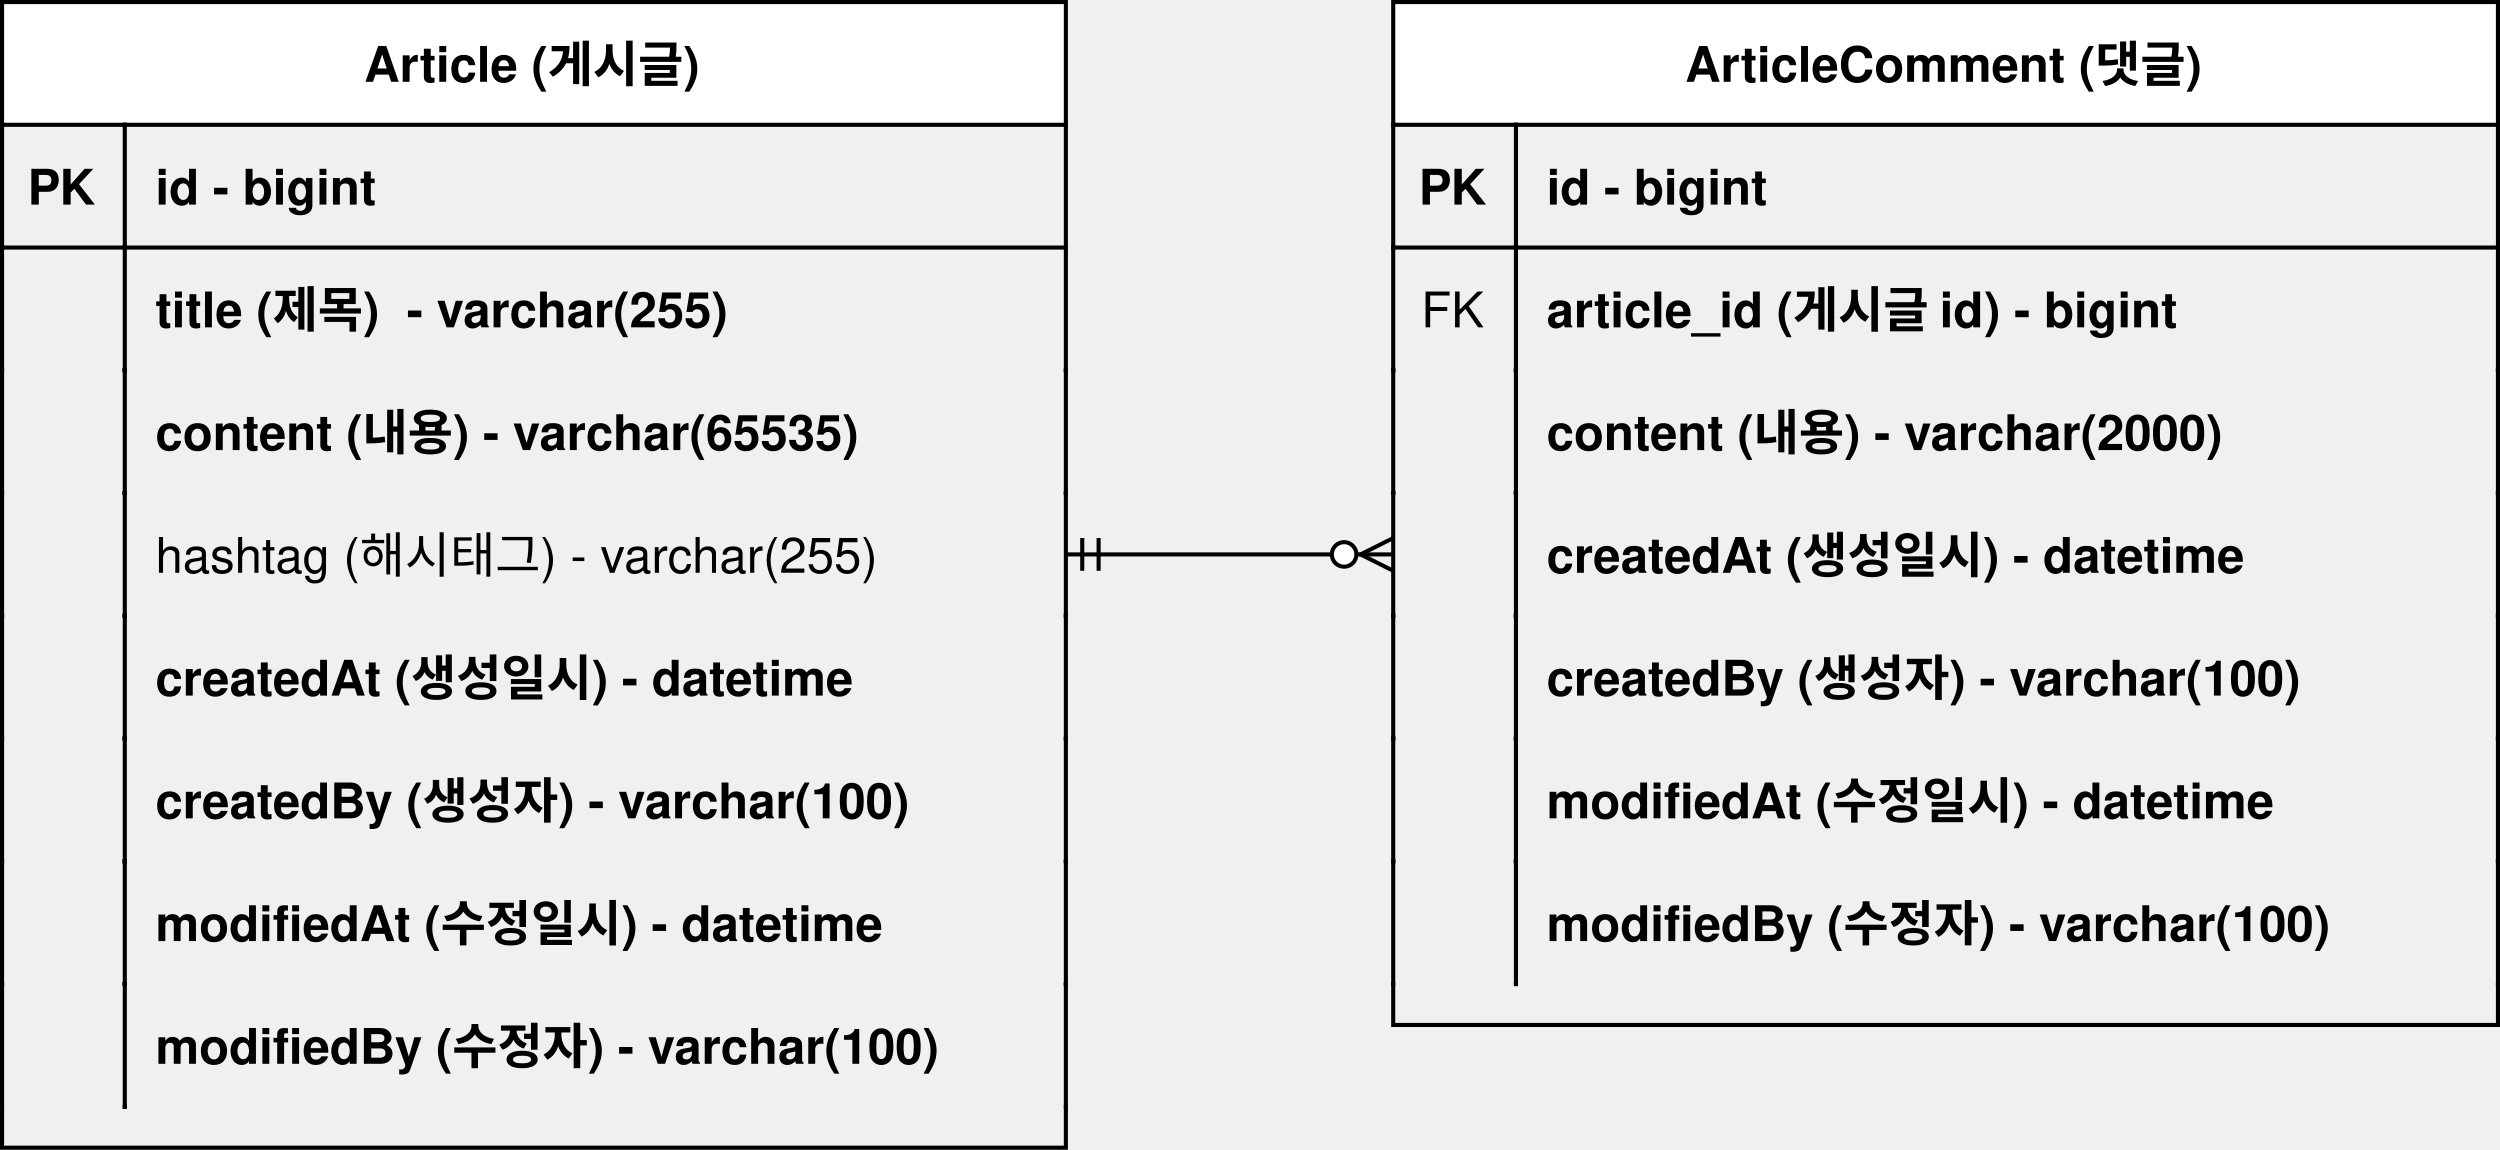
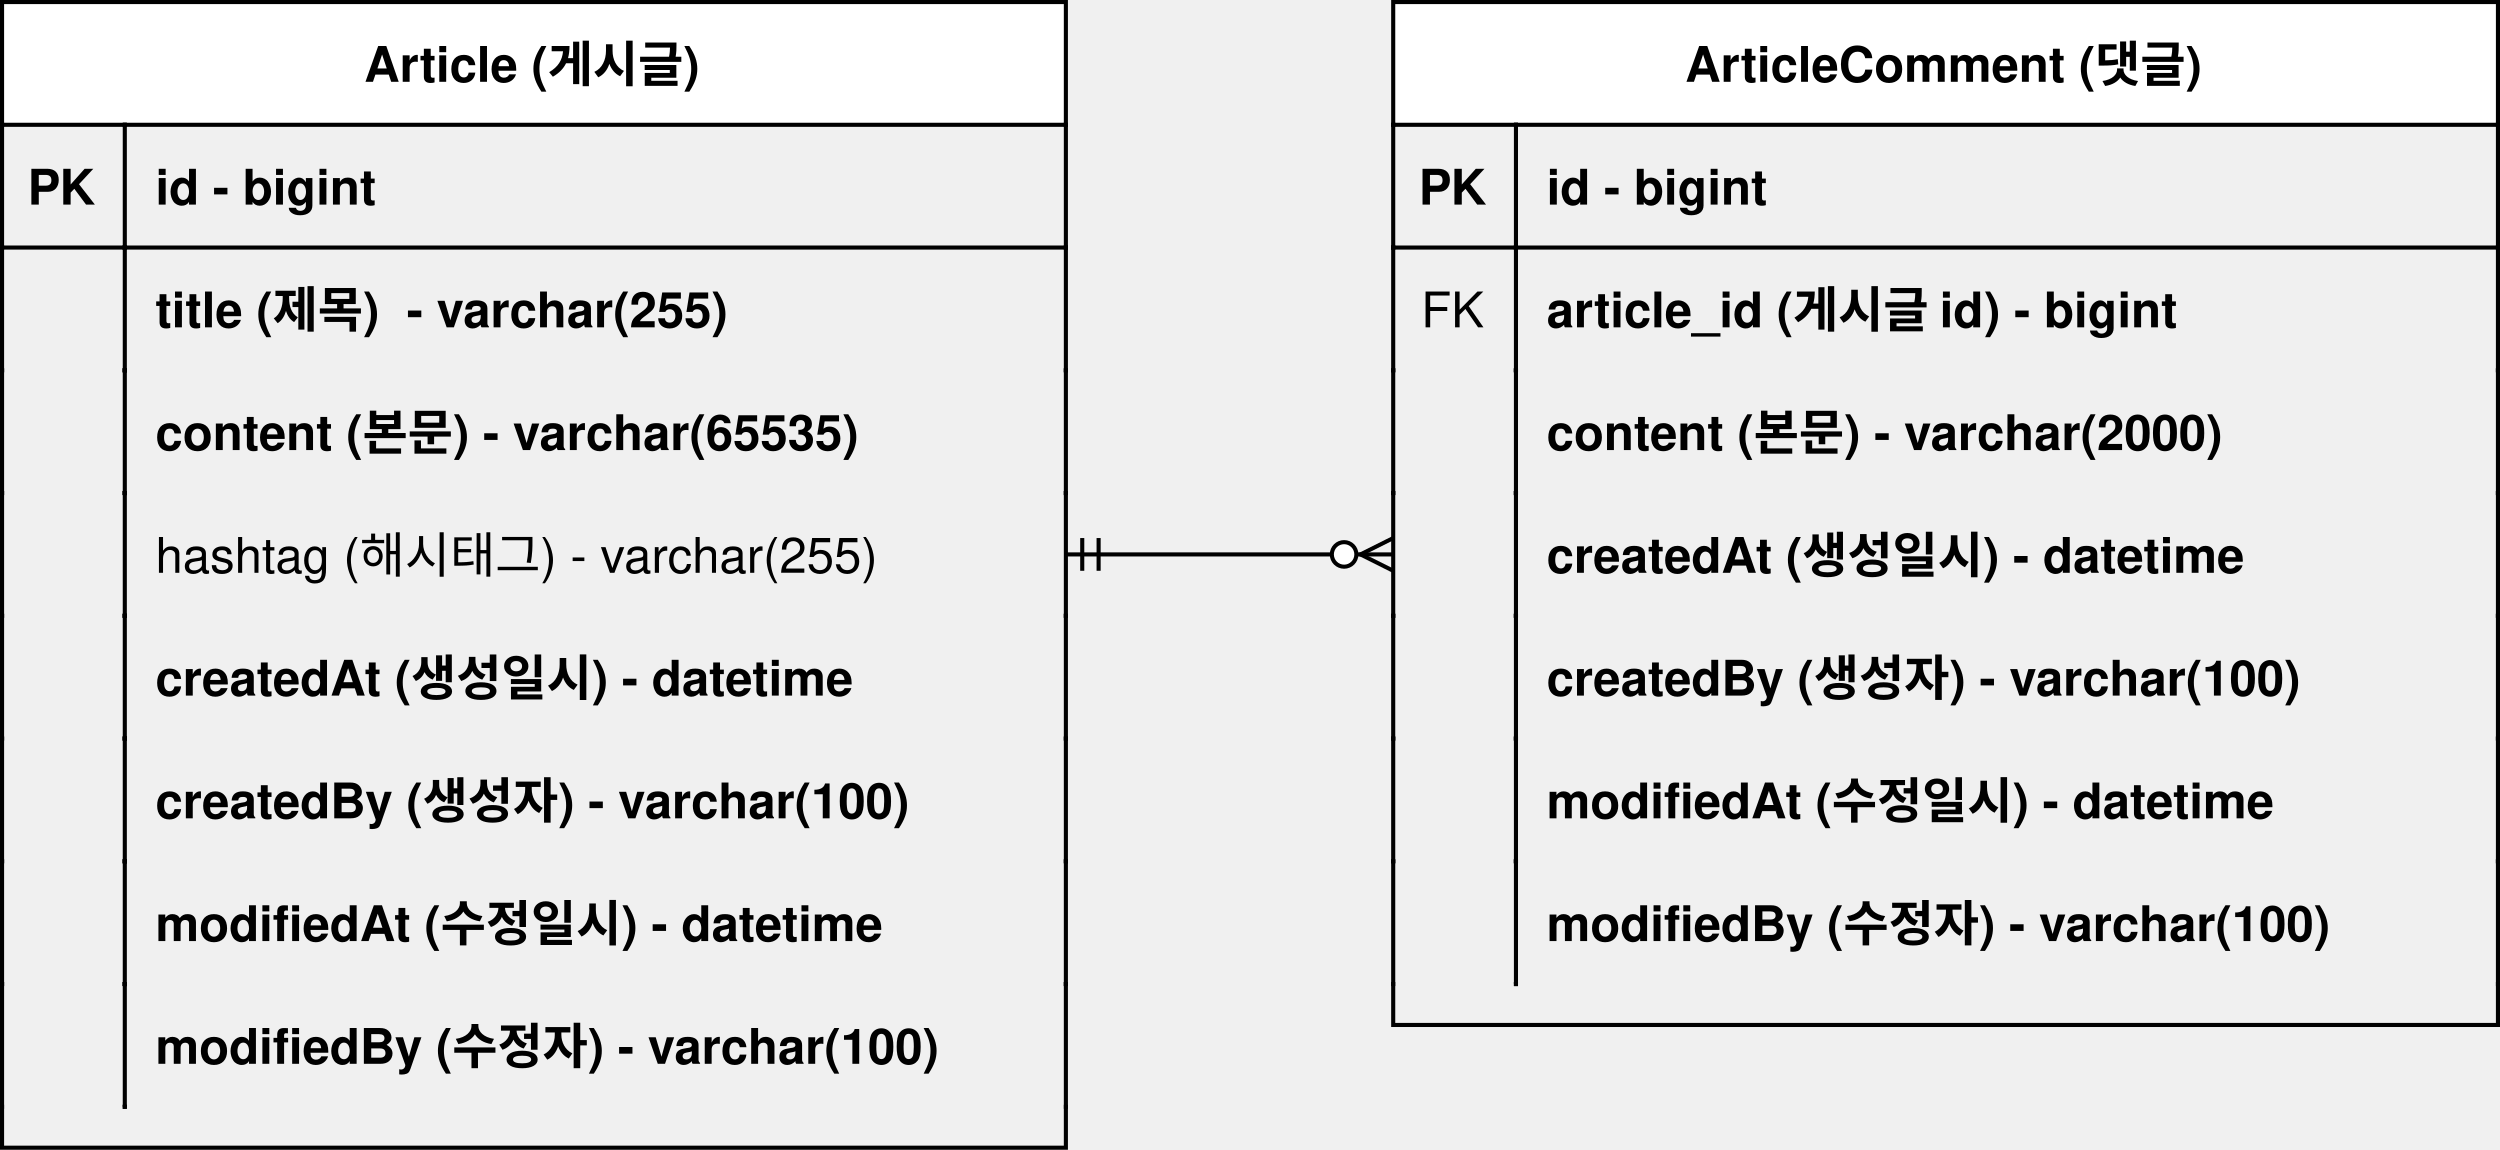
- <svg xmlns="http://www.w3.org/2000/svg" version="1.1" width="611px" height="281px" viewBox="-0.5 -0.5 611 281" content="&lt;mxfile host=&quot;app.diagrams.net&quot; modified=&quot;2022-07-17T08:33:48.024Z&quot; agent=&quot;5.0 (Windows NT 10.0; Win64; x64) AppleWebKit/537.36 (KHTML, like Gecko) Chrome/103.0.0.0 Safari/537.36&quot; etag=&quot;ILs3D5QSqn0W65OqRFo0&quot; version=&quot;20.0.4&quot; type=&quot;github&quot;&gt;&lt;diagram id=&quot;R2lEEEUBdFMjLlhIrx00&quot; name=&quot;Page-1&quot;&gt;7Z1dc9o4FIZ/jWbai2aMPxK4xIa0s5tuO0lnt3vVUbAwmrUtRlYK5NevZEvYIExxAyZBnkk71kGW7XNe+bEOkgFOkCw/UjiffSYhioFthUvgjIBtX9su/18YVoWh7/UKQ0RxWJgqhgf8jKTRktYnHKJsoyIjJGZ4vmmckDRFE7Zhg5SSxWa1KYk3jzqHEdIMDxMY69Z/cMhm6iqs0v4J4Wimjtyz5CcJVJWlIZvBkCw2TGjJbknK5Cl+RTSBKUoZ/+QzpP8hCrzxjDFxpUNg3/K/qah9FRESxQjOcXY1IQk3TzJe5XYKExwLN1ca8mVD/HDOGDgBJYQVW8kyQLEIlQpDcU63NZ+u/UBFuwfssFi693/9+PT89BB8+SMbLP4efvzwQbbyE8ZP0r9DyvCEO9u23oHxEPg26AdgHIC+DwZBbumDvvVeupCtVFy4N+dik8FHYfIzBimT8nEsbuCCYBCn/NqdUS8vxzGcZzivXlhmOA7v4Io8MdWQKvlTvEThfaEeUZcL6Y43JoqicRGHB3ky4mMY4yjl2xPuHHFEn6KMn8sdzJisIS8cUYaWtR7trePEuxMiCWJ0xauoHQZSNrIr2X1ZXpTCtK+lbVYR5boilEqL1m2XAeQbMoYN4mlr8dwfqHvRAfwZofhZhCeW7qwGLy8vcBJzBX9CMNwy+SS/k+RBwHEckJiICKckRVqQRaWQkvk3SCPEpGFOsOxxns//uGcC68oDHj/XgJd7ZZn/ieqUBSTNGOViEm0gHtMFEnH1GZnLRmM0Ve1T6Xex/UgY4x20gQLqe40uCykD50AVOKcSgaOJ4OuftTLgF8swjO/5vRqmUVwELb91wzJoOyK709dr/247frt/Eu72aZzffWc4DFH6onjYu+NRCYDT0P+ysdIrjVuDMb/xpJDxDvKUhpkW1PV5/n6cXS3OvLptfeD/HnEkesd5g65uwkVdP5vDCU6ju2LP6y1VeG2pYlnfS4+rktciE69jwkFMsE7IhOtzM+H6cBG0c3NAIVbtHR8InplAuNGCzDBTz/IBGFr5I7wPhkMwHLwHgS1MBTB+QjqZQfrO9rz6Z/tXgo1dWtl8wDi2cIxjRr9jxtmZMTg3MwZGMaNvJjNUXq8SZZGpKbJe7wQt+jbwXcGPQYGNTWBce55jNDJqdGMcMnp6LrFjRtvM6NnnhkavQQryAqjRq4nHxWNDTzLOYDZjMCqwMQIDT2JDfnMwAn1HfYVwA/z+Nkje6sjj+NoxDx16JrNDR+vo8M6OjgaZyktAh2soOvRc5IQifshwyFSqSqBilG+4gPclMfgYAb/8IlrBI+S7MZygtwiOI40/6mRkHkX09GdHkdYpcugciNNRpEHu8hIocmMoRfTspKSIv9pDkTEYWNsjj561Zz6TAQCpUZBxAFG5kw4gZwTIeqLp2QBiN0hkXgBACtWbBxAV1UqYExLiKd4Yh/TBoK++O/e6cchv6Mg8jOip0Q4jrWPEPTtGGiQ1LwEjjqEY0ZOWCiOVgYiOkW4gcrCEzCOIniGVy3ICkiTVqRlcSE63KKeqEk/Fa9+inJtdi3K8k5GgS0we9kDwslU5Ra+pfSLYdfvYpYPTPRDoiclLX5djaG7S1nOT3cqcA3SxB/TucUF/SHMtCEUdsiPDSYeKvyDDrsU5rZLB0TOOt+cmw0kHi46hOUdHzznC4sH+Rw6IfUvu87bViPFtUOSEY8U6BZmHkC7b+AoQsmutTrsIMSvb6BiabXT0bGOj1Tq2ZXaKsU435mGjweK+DhunwsbO5TqtckPJ0RRuDMzkhquPMLs518eXkXEYcfUBbYeR9jGya+lOuxhpMAq9AIwUsjcQI/oos5t0fVQFmUeQ7vVkr4Egh86SOB1BzHpDmWvoK8pcfS5MN+v6JRxp/sayC+VI98qyV8CRnat32uWIWW8tcw19bZka8XbTrl+OkOZvMLtMhHh6klSTBQojpHzO3YrZ6h7FkGGSjstPisgUDOnZgjIsiWX3R2k4FD+DwYvj+2dEyTfyGaYrRZ7yswSm4ZdcSlRcMVL0QUvMvqvG+Pa/wn7lydJoWak2UnjiZ0pX36uFyl6iWO6Wl9R+xeWLa66VlDRl5IlO0B7nqtfDMQXAuooHpOjXv+lRFczaSPOA/Nw85T2q/EryqTRK7+7WBHLX3lJicalyr1KFWkPbM9Gd7YYKV2gN/VrOvFj+bkhRvfytF2f8Pw==&lt;/diagram&gt;&lt;/mxfile&gt;" resource="https://app.diagrams.net/#Hyun8565%2Fboard-springboot%2Ffeature%252F%25239-domain%2Fdocument%2Ferd.svg">
+ <svg xmlns="http://www.w3.org/2000/svg" version="1.1" width="611px" height="281px" viewBox="-0.5 -0.5 611 281" content="&lt;mxfile host=&quot;app.diagrams.net&quot; modified=&quot;2022-07-17T08:47:00.068Z&quot; agent=&quot;5.0 (Windows NT 10.0; Win64; x64) AppleWebKit/537.36 (KHTML, like Gecko) Chrome/103.0.0.0 Safari/537.36&quot; etag=&quot;Z3X6alopIoKkh4WRG-lP&quot; version=&quot;20.0.4&quot; type=&quot;github&quot;&gt;&lt;diagram id=&quot;R2lEEEUBdFMjLlhIrx00&quot; name=&quot;Page-1&quot;&gt;7Z3vc6I4GMf/Gma6L9pBfrT6UtBu56693Wl37vZe7aQSMXNAnJCu2r/+EkgEDbiyVWwNM90d8hgCPM83fMhjgobtx8vPBMxnDziAkWGZwdKwR4ZlXVsO+58bVrmh7/ZyQ0hQkJtKhif0CoXRFNYXFMB0oyLFOKJovmmc4CSBE7phA4TgxWa1KY42jzoHIVQMTxMQqdZ/UEBn8irMwn4HUTiTR+6Z4pMYyMrCkM5AgBcbJriktzih4hS/QhKDBCaUffIAyH+QGO54Rim/0qFh3bK/Ka99FWIcRhDMUXo1wTEzT1JW5XYKYhRxN5ca8kRD7HD22LB9gjHNt+KlDyMeKhmG/Jxuaz5d+4HwdvfYYbF0Hv/6cff68uR/+SMdLP4efr68FK38BNGL8O+QUDRhzrbMC2M8NDzL6PvG2Df6njHwM0vf6JufhAvpSsaFeXPONyl45iYvpYBQIR/bZAYmCApQwq7dHvWychSBeYqy6rllhqLgHqzwC5UNyZI3RUsYPObq4XWZkO5ZY7zIG+dxeBInwz8GEQoTtj1hzuFH9AhM2bncg5SKGuLCIaFwWevR3jpOrDtBHENKVqyK3GEgZCO6ktUX5UUhTOta2GYlUa4rAqG0cN12EUC2IWLYIJ6WEs/dgXrkHcCbYYJeeXgi4c5y8LLyAsURU/AdBMGWycPZnSQLAooiH0eYRzjBCVSCzCsFBM+/ARJCKgxzjESPcz32xzzjm1eu4bJz9Vm5V5TZH69OqI+TlBImJt4GZDFdQB5Xj+K5aDSCU9k+EX7n28+YUtZBGyigvteoshAysPdUgX0sEdiKCL7+WSsDdrEUgeiR3atBEkZ50LJbNyiCVhHZSl+v/bvt+O3+iZnbp1F2952hIIDJm+JhVcejFAC7of9FY4VXGrcGInbjSQBlHeQlCVIlqOvz/P04O0qcWXXLvGT/nlHIe8dpgy5vwnldL52DCUrC+3zP6y1VuG2pYlnfSw+rkvciE7djwl5MMI/IhOtTM+F6fxG0c3OAAZLtHR4Irp5AuFGCTBGVz/K+MTSzR3jPGA6N4eCT4VvclAPjJyCTGSAXluvWP9u/E2xUaWXzAePQwtGOGf2OGSdnxuDUzBhoxYy+nsyQeb1SlHmmJs96XXBaeDbP+XBs+Gzj0xYwrl3X1hoZNbrRDhk9NZfYMaNtZvSsU0Oj1yAFeQbU6NXE4+yxoSYZZyCdURDm2BgZA9fwnNI3ByOjb8uvEG4qQPJRRx6H145+6FAzmR06WkeHe3J0NMhUngM6HE3RoeYiJwSyQwZDKlNVHBWjbMMxWF9iG6zoFV9ES3gEbDeKYvgRwXGg8UedjPSjiJr+7CjSOkX2nQNxPIo0yF2eA0VuNKWImp0UFPFWOygyNgbm9sijZ+6Yz6QBQGoUpB1AZO6kA8gJAbKeaHoygFgNEplnAJBc9foBREa1FOYYB2iKNsYhfWPQl9+du9045Dd0pB9G1NRoh5HWMeKcHCMNkprngBFbU4yoSUuJkdJARMVINxDZW0L6EUTNkIplOT6O49LUjD4Tkt0tyimrxJXx2rUo56ZqUY57NBJ0icn9Hgjetion7zW1TwRVt48qHRzvgUBNTJ77uhxNc5OWmpvsVubsoYsdoHcOC/p9mmtBKPKQHRmOOlT8BRmqFue0SgZbzTjenpoMRx0s2prmHG015wjyB/sfGSB2LbnP2pYjxo9BkSOOFesUpB9CumzjO0BI1VqddhGiV7bR1jTbaKvZxkardSxT7xRjnW70w0aDxX0dNo6FjcrlOq1yQ8pRF24M9OSGo44wuznXh5eRdhhx1AFth5H2MVK1dKddjDQYhZ4BRnLZa4gRdZTZTbo+qIL0I0j3erL3QJB9Z0kcjyB6vaHM0fQVZY46F6abdf0WjjR/Y9mZcqR7Zdk74Ejl6p12OaLXW8scTV9bJke83bTrtyOk+RvMzhMhrpokVWQBgxBKnzO3Irp6hBGgCCfj4pM8MjlDehanDI0j0f1hEgz5z2Cw4vjxFRL8DT+AZCXJU3wWgyT4kkmJ8CuGkj5wieh32Rjb/pfbr1xRGi1L1UYST+xMyep7uVDaixeL3bKS3C+/fH7NtZISphS/kAnc4Vz5ejgqAVhXcY8U/fo3PcqCWRtJFpCfm6e8Q5VfcTaVRurd2ZpA7lhbSswvVexVqFBpaHsmur3dUO4KpaFfy5kVi98NyasXv/Vij/8H&lt;/diagram&gt;&lt;/mxfile&gt;" resource="https://app.diagrams.net/#Hyun8565%2Fboard-springboot%2Ffeature%252F%25239-domain%2Fdocument%2Ferd.svg">
  <defs>
    <clipPath id="mx-clip-0-30-30-30-0">
      <rect x="0" y="30" width="30" height="30" />
    </clipPath>
    <clipPath id="mx-clip-36-30-224-30-0">
      <rect x="36" y="30" width="224" height="30" />
    </clipPath>
    <clipPath id="mx-clip-36-60-224-30-0">
      <rect x="36" y="60" width="224" height="30" />
    </clipPath>
    <clipPath id="mx-clip-36-90-224-30-0">
      <rect x="36" y="90" width="224" height="30" />
    </clipPath>
    <clipPath id="mx-clip-36-120-224-30-0">
      <rect x="36" y="120" width="224" height="30" />
    </clipPath>
    <clipPath id="mx-clip-36-150-224-30-0">
      <rect x="36" y="150" width="224" height="30" />
    </clipPath>
    <clipPath id="mx-clip-36-180-224-30-0">
      <rect x="36" y="180" width="224" height="30" />
    </clipPath>
    <clipPath id="mx-clip-36-210-224-30-0">
      <rect x="36" y="210" width="224" height="30" />
    </clipPath>
    <clipPath id="mx-clip-36-240-224-30-0">
      <rect x="36" y="240" width="224" height="30" />
    </clipPath>
    <clipPath id="mx-clip-340-30-30-30-0">
      <rect x="340" y="30" width="30" height="30" />
    </clipPath>
    <clipPath id="mx-clip-376-30-234-30-0">
      <rect x="376" y="30" width="234" height="30" />
    </clipPath>
    <clipPath id="mx-clip-340-60-30-30-0">
      <rect x="340" y="60" width="30" height="30" />
    </clipPath>
    <clipPath id="mx-clip-376-60-234-30-0">
      <rect x="376" y="60" width="234" height="30" />
    </clipPath>
    <clipPath id="mx-clip-376-90-234-30-0">
      <rect x="376" y="90" width="234" height="30" />
    </clipPath>
    <clipPath id="mx-clip-376-120-234-30-0">
      <rect x="376" y="120" width="234" height="30" />
    </clipPath>
    <clipPath id="mx-clip-376-150-234-30-0">
      <rect x="376" y="150" width="234" height="30" />
    </clipPath>
    <clipPath id="mx-clip-376-180-234-30-0">
      <rect x="376" y="180" width="234" height="30" />
    </clipPath>
    <clipPath id="mx-clip-376-210-234-30-0">
      <rect x="376" y="210" width="234" height="30" />
    </clipPath>
  </defs>
  <g>
    <path d="M 0 30 L 0 0 L 260 0 L 260 30" fill="rgb(255, 255, 255)" stroke="rgb(0, 0, 0)" stroke-miterlimit="10" pointer-events="all" />
    <path d="M 0 30 L 0 280 L 260 280 L 260 30" fill="none" stroke="rgb(0, 0, 0)" stroke-miterlimit="10" pointer-events="none" />
    <path d="M 0 30 L 260 30" fill="none" stroke="rgb(0, 0, 0)" stroke-miterlimit="10" pointer-events="none" />
    <path d="M 30 30 L 30 60 L 30 90 L 30 120 L 30 150 L 30 180 L 30 210 L 30 240 L 30 270" fill="none" stroke="rgb(0, 0, 0)" stroke-miterlimit="10" pointer-events="none" />
    <g fill="rgb(0, 0, 0)" font-family="Helvetica" font-weight="bold" pointer-events="none" text-anchor="middle" font-size="12px">
      <text x="129.5" y="19.5">Article (게시글)</text>
    </g>
    <path d="M 0 30 M 260 30 M 260 60 L 0 60" fill="none" stroke="rgb(0, 0, 0)" stroke-linecap="square" stroke-miterlimit="10" pointer-events="none" />
    <path d="M 0 30 M 30 30 M 30 60 M 0 60" fill="none" stroke="rgb(0, 0, 0)" stroke-linecap="square" stroke-miterlimit="10" pointer-events="none" />
    <g fill="rgb(0, 0, 0)" font-family="Helvetica" font-weight="bold" pointer-events="none" clip-path="url(#mx-clip-0-30-30-30-0)" text-anchor="middle" font-size="12px">
      <text x="14.5" y="49.5">PK</text>
    </g>
    <path d="M 30 30 M 260 30 M 260 60 M 30 60" fill="none" stroke="rgb(0, 0, 0)" stroke-linecap="square" stroke-miterlimit="10" pointer-events="none" />
    <g fill="rgb(0, 0, 0)" font-family="Helvetica" font-weight="bold" text-decoration="underline" pointer-events="none" clip-path="url(#mx-clip-36-30-224-30-0)" font-size="12px">
      <text x="37.5" y="49.5">id - bigint</text>
    </g>
    <path d="M 0 60 M 30 60 M 30 90 M 0 90" fill="none" stroke="rgb(0, 0, 0)" stroke-linecap="square" stroke-miterlimit="10" pointer-events="none" />
    <path d="M 30 60 M 260 60 M 260 90 M 30 90" fill="none" stroke="rgb(0, 0, 0)" stroke-linecap="square" stroke-miterlimit="10" pointer-events="none" />
    <g fill="rgb(0, 0, 0)" font-family="Helvetica" font-weight="bold" pointer-events="none" clip-path="url(#mx-clip-36-60-224-30-0)" font-size="12px">
      <text x="37.5" y="79.5">title (제목)  - varchar(255)</text>
    </g>
    <path d="M 0 90 M 30 90 M 30 120 M 0 120" fill="none" stroke="rgb(0, 0, 0)" stroke-linecap="square" stroke-miterlimit="10" pointer-events="none" />
    <path d="M 30 90 M 260 90 M 260 120 M 30 120" fill="none" stroke="rgb(0, 0, 0)" stroke-linecap="square" stroke-miterlimit="10" pointer-events="none" />
    <g fill="rgb(0, 0, 0)" font-family="Helvetica" font-weight="bold" pointer-events="none" clip-path="url(#mx-clip-36-90-224-30-0)" font-size="12px">
-       <text x="37.5" y="109.5">content (내용) - varchar(65535)</text>
+       <text x="37.5" y="109.5">content (본문) - varchar(65535)</text>
    </g>
    <path d="M 0 120 M 30 120 M 30 150 M 0 150" fill="none" stroke="rgb(0, 0, 0)" stroke-linecap="square" stroke-miterlimit="10" pointer-events="none" />
    <path d="M 30 120 M 260 120 M 260 150 M 30 150" fill="none" stroke="rgb(0, 0, 0)" stroke-linecap="square" stroke-miterlimit="10" pointer-events="none" />
    <g fill="rgb(0, 0, 0)" font-family="Helvetica" pointer-events="none" clip-path="url(#mx-clip-36-120-224-30-0)" font-size="12px">
      <text x="37.5" y="139.5">hashtag (해시태그) - varchar(255)</text>
    </g>
    <path d="M 0 150 M 30 150 M 30 180 M 0 180" fill="none" stroke="rgb(0, 0, 0)" stroke-linecap="square" stroke-miterlimit="10" pointer-events="none" />
    <path d="M 30 150 M 260 150 M 260 180 M 30 180" fill="none" stroke="rgb(0, 0, 0)" stroke-linecap="square" stroke-miterlimit="10" pointer-events="none" />
    <g fill="rgb(0, 0, 0)" font-family="Helvetica" font-weight="bold" pointer-events="none" clip-path="url(#mx-clip-36-150-224-30-0)" font-size="12px">
      <text x="37.5" y="169.5">createdAt (생성일시) - datetime</text>
    </g>
    <path d="M 0 180 M 30 180 M 30 210 M 0 210" fill="none" stroke="rgb(0, 0, 0)" stroke-linecap="square" stroke-miterlimit="10" pointer-events="none" />
    <path d="M 30 180 M 260 180 M 260 210 M 30 210" fill="none" stroke="rgb(0, 0, 0)" stroke-linecap="square" stroke-miterlimit="10" pointer-events="none" />
    <g fill="rgb(0, 0, 0)" font-family="Helvetica" font-weight="bold" pointer-events="none" clip-path="url(#mx-clip-36-180-224-30-0)" font-size="12px">
      <text x="37.5" y="199.5">createdBy (생성자) - varchar(100)</text>
    </g>
    <path d="M 0 210 M 30 210 M 30 240 M 0 240" fill="none" stroke="rgb(0, 0, 0)" stroke-linecap="square" stroke-miterlimit="10" pointer-events="none" />
    <path d="M 30 210 M 260 210 M 260 240 M 30 240" fill="none" stroke="rgb(0, 0, 0)" stroke-linecap="square" stroke-miterlimit="10" pointer-events="none" />
    <g fill="rgb(0, 0, 0)" font-family="Helvetica" font-weight="bold" pointer-events="none" clip-path="url(#mx-clip-36-210-224-30-0)" font-size="12px">
      <text x="37.5" y="229.5">modifiedAt (수정일시) - datetime</text>
    </g>
    <path d="M 0 240 M 30 240 M 30 270 M 0 270" fill="none" stroke="rgb(0, 0, 0)" stroke-linecap="square" stroke-miterlimit="10" pointer-events="none" />
    <path d="M 30 240 M 260 240 M 260 270 M 30 270" fill="none" stroke="rgb(0, 0, 0)" stroke-linecap="square" stroke-miterlimit="10" pointer-events="none" />
    <g fill="rgb(0, 0, 0)" font-family="Helvetica" font-weight="bold" pointer-events="none" clip-path="url(#mx-clip-36-240-224-30-0)" font-size="12px">
      <text x="37.5" y="259.5">modifiedBy (수정자) - varchar(100)</text>
    </g>
    <path d="M 340 30 L 340 0 L 610 0 L 610 30" fill="rgb(255, 255, 255)" stroke="rgb(0, 0, 0)" stroke-miterlimit="10" pointer-events="none" />
    <path d="M 340 30 L 340 250 L 610 250 L 610 30" fill="none" stroke="rgb(0, 0, 0)" stroke-miterlimit="10" pointer-events="none" />
    <path d="M 340 30 L 610 30" fill="none" stroke="rgb(0, 0, 0)" stroke-miterlimit="10" pointer-events="none" />
    <path d="M 370 30 L 370 60 L 370 90 L 370 120 L 370 150 L 370 180 L 370 210 L 370 240" fill="none" stroke="rgb(0, 0, 0)" stroke-miterlimit="10" pointer-events="none" />
    <g fill="rgb(0, 0, 0)" font-family="Helvetica" font-weight="bold" pointer-events="none" text-anchor="middle" font-size="12px">
      <text x="474.5" y="19.5">ArticleComment (댓글)</text>
    </g>
    <path d="M 340 30 M 610 30 M 610 60 L 340 60" fill="none" stroke="rgb(0, 0, 0)" stroke-linecap="square" stroke-miterlimit="10" pointer-events="none" />
    <path d="M 340 30 M 370 30 M 370 60 M 340 60" fill="none" stroke="rgb(0, 0, 0)" stroke-linecap="square" stroke-miterlimit="10" pointer-events="none" />
    <g fill="rgb(0, 0, 0)" font-family="Helvetica" font-weight="bold" pointer-events="none" clip-path="url(#mx-clip-340-30-30-30-0)" text-anchor="middle" font-size="12px">
      <text x="354.5" y="49.5">PK</text>
    </g>
    <path d="M 370 30 M 610 30 M 610 60 M 370 60" fill="none" stroke="rgb(0, 0, 0)" stroke-linecap="square" stroke-miterlimit="10" pointer-events="none" />
    <g fill="rgb(0, 0, 0)" font-family="Helvetica" font-weight="bold" text-decoration="underline" pointer-events="none" clip-path="url(#mx-clip-376-30-234-30-0)" font-size="12px">
      <text x="377.5" y="49.5">id - bigint</text>
    </g>
    <path d="M 340 60 M 370 60 M 370 90 M 340 90" fill="none" stroke="rgb(0, 0, 0)" stroke-linecap="square" stroke-miterlimit="10" pointer-events="none" />
    <g fill="rgb(0, 0, 0)" font-family="Helvetica" pointer-events="none" clip-path="url(#mx-clip-340-60-30-30-0)" text-anchor="middle" font-size="12px">
      <text x="354.5" y="79.5">FK</text>
    </g>
    <path d="M 370 60 M 610 60 M 610 90 M 370 90" fill="none" stroke="rgb(0, 0, 0)" stroke-linecap="square" stroke-miterlimit="10" pointer-events="none" />
    <g fill="rgb(0, 0, 0)" font-family="Helvetica" font-weight="bold" pointer-events="none" clip-path="url(#mx-clip-376-60-234-30-0)" font-size="12px">
      <text x="377.5" y="79.5">article_id (게시글 id) - bigint</text>
    </g>
    <path d="M 340 90 M 370 90 M 370 120 M 340 120" fill="none" stroke="rgb(0, 0, 0)" stroke-linecap="square" stroke-miterlimit="10" pointer-events="none" />
    <path d="M 370 90 M 610 90 M 610 120 M 370 120" fill="none" stroke="rgb(0, 0, 0)" stroke-linecap="square" stroke-miterlimit="10" pointer-events="none" />
    <g fill="rgb(0, 0, 0)" font-family="Helvetica" font-weight="bold" pointer-events="none" clip-path="url(#mx-clip-376-90-234-30-0)" font-size="12px">
-       <text x="377.5" y="109.5">content (내용) - varchar(2000)</text>
+       <text x="377.5" y="109.5">content (본문) - varchar(2000)</text>
    </g>
    <path d="M 340 120 M 370 120 M 370 150 M 340 150" fill="none" stroke="rgb(0, 0, 0)" stroke-linecap="square" stroke-miterlimit="10" pointer-events="none" />
    <path d="M 370 120 M 610 120 M 610 150 M 370 150" fill="none" stroke="rgb(0, 0, 0)" stroke-linecap="square" stroke-miterlimit="10" pointer-events="none" />
    <g fill="rgb(0, 0, 0)" font-family="Helvetica" font-weight="bold" pointer-events="none" clip-path="url(#mx-clip-376-120-234-30-0)" font-size="12px">
      <text x="377.5" y="139.5">createdAt (생성일시) - datetime</text>
    </g>
    <path d="M 340 150 M 370 150 M 370 180 M 340 180" fill="none" stroke="rgb(0, 0, 0)" stroke-linecap="square" stroke-miterlimit="10" pointer-events="none" />
    <path d="M 370 150 M 610 150 M 610 180 M 370 180" fill="none" stroke="rgb(0, 0, 0)" stroke-linecap="square" stroke-miterlimit="10" pointer-events="none" />
    <g fill="rgb(0, 0, 0)" font-family="Helvetica" font-weight="bold" pointer-events="none" clip-path="url(#mx-clip-376-150-234-30-0)" font-size="12px">
      <text x="377.5" y="169.5">createdBy (생성자) - varchar(100)</text>
    </g>
    <path d="M 340 180 M 370 180 M 370 210 M 340 210" fill="none" stroke="rgb(0, 0, 0)" stroke-linecap="square" stroke-miterlimit="10" pointer-events="none" />
    <path d="M 370 180 M 610 180 M 610 210 M 370 210" fill="none" stroke="rgb(0, 0, 0)" stroke-linecap="square" stroke-miterlimit="10" pointer-events="none" />
    <g fill="rgb(0, 0, 0)" font-family="Helvetica" font-weight="bold" pointer-events="none" clip-path="url(#mx-clip-376-180-234-30-0)" font-size="12px">
      <text x="377.5" y="199.5">modifiedAt (수정일시) - datetime</text>
    </g>
    <path d="M 340 210 M 370 210 M 370 240 M 340 240" fill="none" stroke="rgb(0, 0, 0)" stroke-linecap="square" stroke-miterlimit="10" pointer-events="none" />
    <path d="M 370 210 M 610 210 M 610 240 M 370 240" fill="none" stroke="rgb(0, 0, 0)" stroke-linecap="square" stroke-miterlimit="10" pointer-events="none" />
    <g fill="rgb(0, 0, 0)" font-family="Helvetica" font-weight="bold" pointer-events="none" clip-path="url(#mx-clip-376-210-234-30-0)" font-size="12px">
      <text x="377.5" y="229.5">modifiedBy (수정자) - varchar(100)</text>
    </g>
    <path d="M 260 135 L 290 135 L 310 135 L 340 135" fill="none" stroke="rgb(0, 0, 0)" stroke-miterlimit="10" pointer-events="none" />
    <path d="M 264 131 L 264 139 M 268 131 L 268 139" fill="none" stroke="rgb(0, 0, 0)" stroke-miterlimit="10" pointer-events="none" />
    <ellipse cx="328" cy="135" rx="3" ry="3" fill="#ffffff" stroke="rgb(0, 0, 0)" pointer-events="none" />
    <path d="M 340 131 L 332 135 L 340 139" fill="none" stroke="rgb(0, 0, 0)" stroke-miterlimit="10" pointer-events="none" />
  </g>
</svg>
